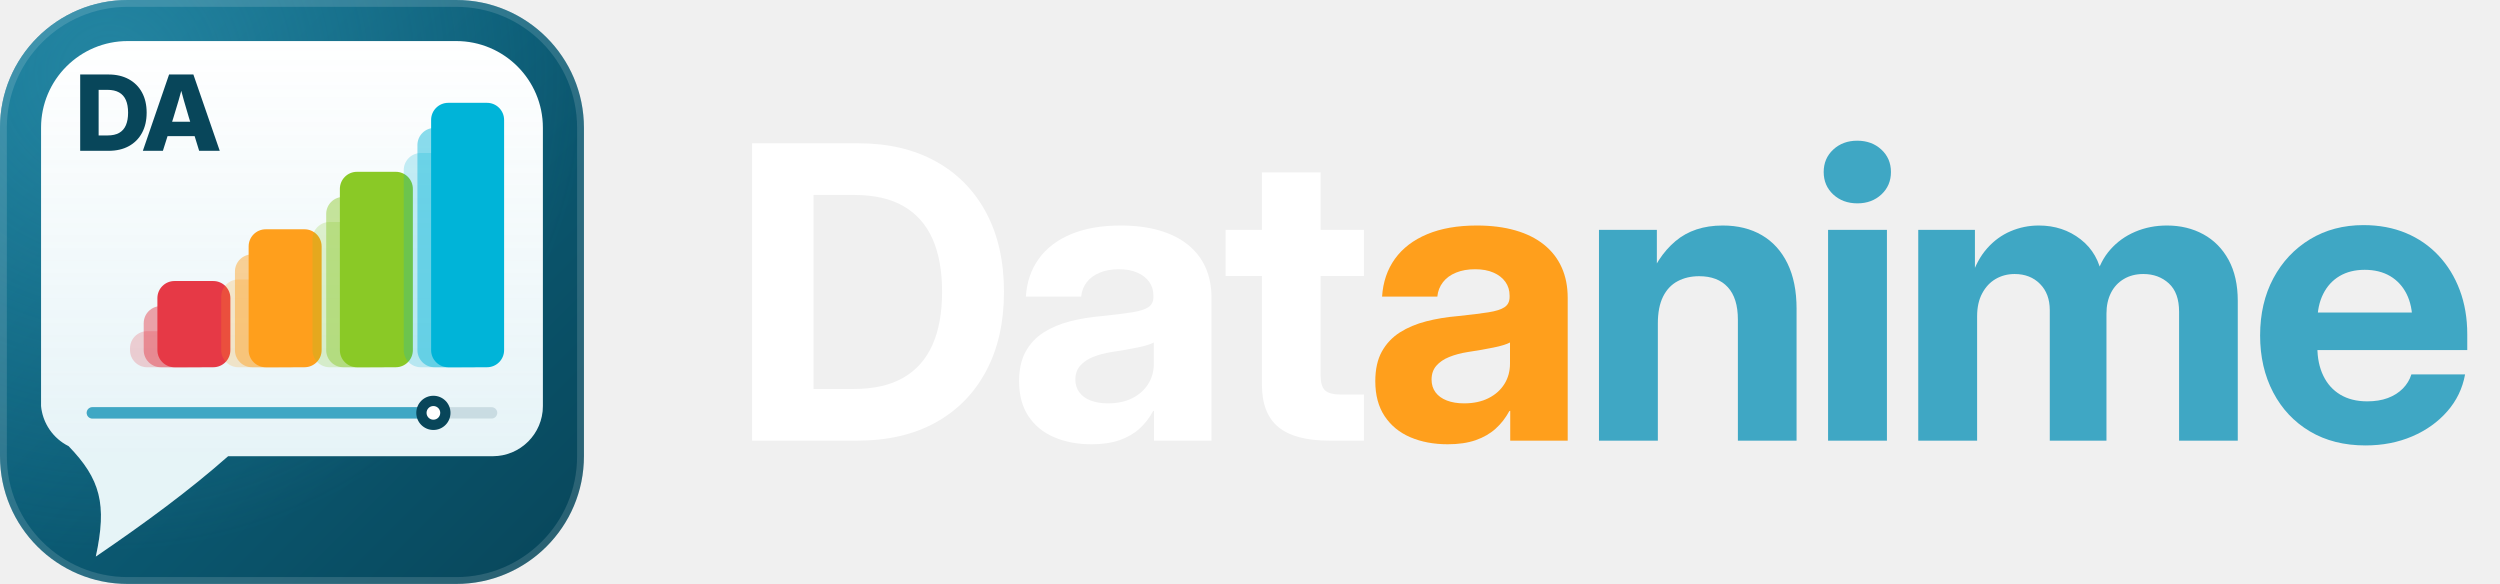
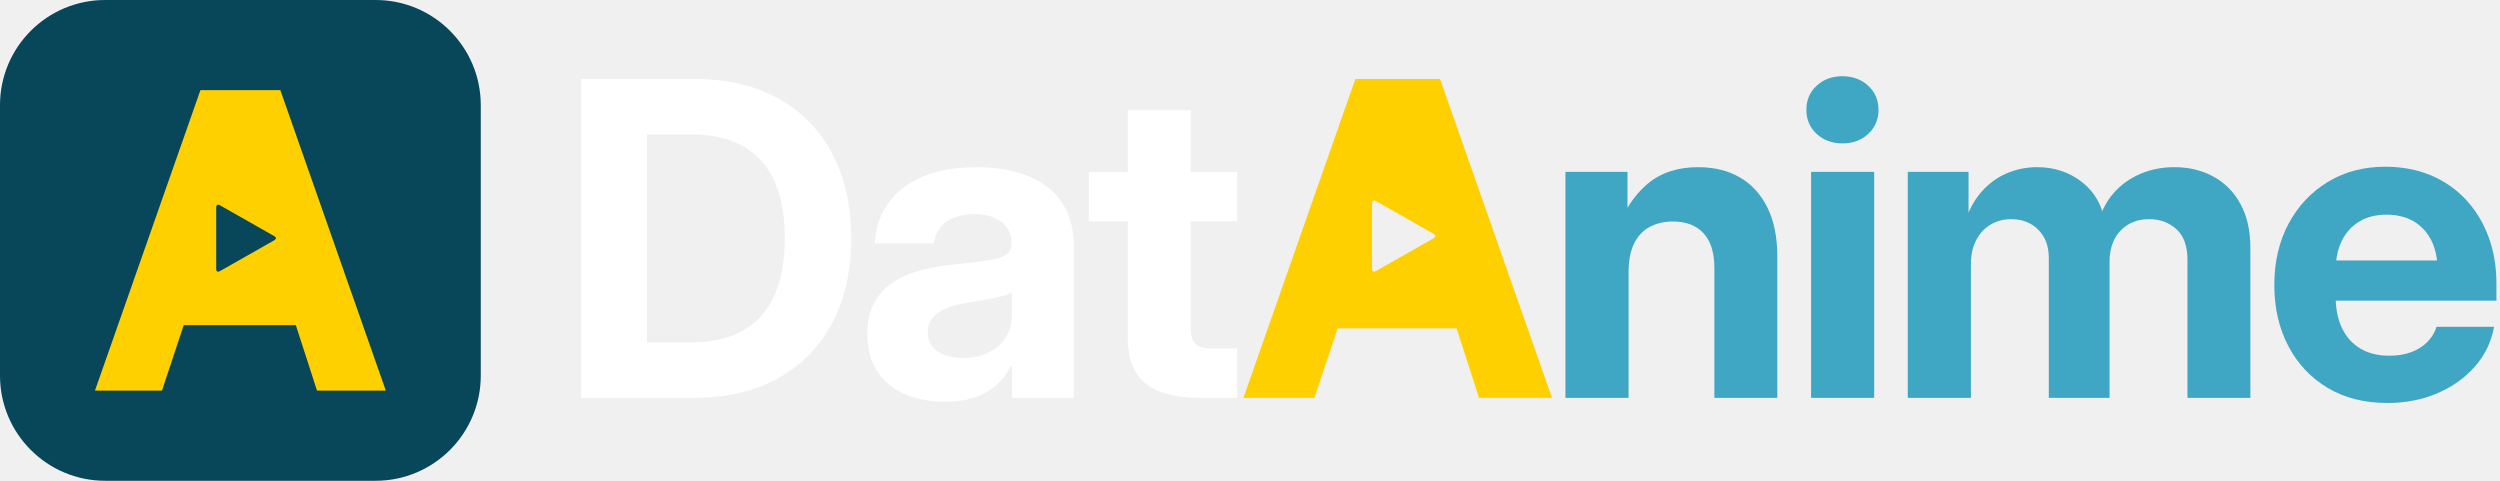
- <svg xmlns="http://www.w3.org/2000/svg" viewBox="0 0 685 160" width="685" height="160">
-   <defs />
-   <g transform="scale(0.3125)">
-     <defs>
-       <linearGradient id="p0di-bg" x1="0" y1="0" x2="512" y2="512" gradientUnits="userSpaceOnUse">
-         <stop offset="0" stop-color="#0E6E8C" />
-         <stop offset="1" stop-color="#08465A" />
-       </linearGradient>
-       <radialGradient id="p0di-glow" cx="96" cy="64" r="420" gradientUnits="userSpaceOnUse">
-         <stop offset="0" stop-color="#3FA7C4" stop-opacity="0.45" />
-         <stop offset="1" stop-color="#3FA7C4" stop-opacity="0" />
-       </radialGradient>
-       <linearGradient id="p0di-tint" x1="0" y1="36" x2="0" y2="400" gradientUnits="userSpaceOnUse">
-         <stop offset="0" stop-color="#3FA7C4" stop-opacity="0" />
-         <stop offset="1" stop-color="#3FA7C4" stop-opacity="0.13" />
-       </linearGradient>
-     </defs>
-     <rect width="512" height="512" rx="112" fill="url(#p0di-bg)" />
-     <rect width="512" height="512" rx="112" fill="url(#p0di-glow)" />
-     <rect x="3" y="3" width="506" height="506" rx="109" fill="none" stroke="#FFFFFF" stroke-opacity="0.14" stroke-width="6" />
-     <path d="M112 36 H400 A76 76 0 0 1 476 112 V356 A44 44 0 0 1 432 400 H200 C166 430 128 458 84 488 C94 442 88 420 60.2 391.2 A44 44 0 0 1 36 356 V112 A76 76 0 0 1 112 36 Z" fill="#FFFFFF" />
-     <path d="M112 36 H400 A76 76 0 0 1 476 112 V356 A44 44 0 0 1 432 400 H200 C166 430 128 458 84 488 C94 442 88 420 60.2 391.2 A44 44 0 0 1 36 356 V112 A76 76 0 0 1 112 36 Z" fill="url(#p0di-tint)" />
-     <rect x="114" y="290.4" width="64" height="31.6" rx="15" fill="#E63946" fill-opacity="0.22" />
-     <rect x="126" y="268.4" width="64" height="53.6" rx="15" fill="#E63946" fill-opacity="0.45" />
-     <rect x="138" y="246.4" width="64" height="75.6" rx="15" fill="#E63946" />
-     <rect x="194" y="245.04" width="64" height="76.96" rx="15" fill="#FF9F1C" fill-opacity="0.22" />
-     <rect x="206" y="223.04" width="64" height="98.96" rx="15" fill="#FF9F1C" fill-opacity="0.45" />
-     <rect x="218" y="201.04" width="64" height="120.96" rx="15" fill="#FF9F1C" />
-     <rect x="274" y="194.64" width="64" height="127.36" rx="15" fill="#8AC926" fill-opacity="0.22" />
-     <rect x="286" y="172.64" width="64" height="149.36" rx="15" fill="#8AC926" fill-opacity="0.45" />
-     <rect x="298" y="150.64" width="64" height="171.36" rx="15" fill="#8AC926" />
-     <rect x="354" y="134.16" width="64" height="187.84" rx="15" fill="#00B4D8" fill-opacity="0.22" />
-     <rect x="366" y="112.16" width="64" height="209.84" rx="15" fill="#00B4D8" fill-opacity="0.45" />
-     <rect x="378" y="90.16" width="64" height="231.84" rx="15" fill="#00B4D8" />
-     <rect x="76" y="357" width="360" height="10" rx="5" fill="#08465A" fill-opacity="0.14" />
-     <rect x="76" y="357" width="304" height="10" rx="5" fill="#3FA7C4" />
-     <circle cx="380" cy="362" r="15" fill="#08465A" />
-     <circle cx="380" cy="362" r="6" fill="#FFFFFF" />
-     <path d="M95.15 132.24H77.37V118.76H94.35Q100.5 118.76 104.48 116.52Q108.45 114.27 110.38 109.8Q112.31 105.33 112.31 98.77Q112.31 92.17 110.36 87.72Q108.41 83.28 104.39 81.03Q100.37 78.78 94.17 78.78H77.1V65.31H95.15Q105.35 65.31 112.88 69.42Q120.4 73.53 124.49 81.03Q128.58 88.53 128.58 98.77Q128.58 109.02 124.51 116.52Q120.45 124.02 112.97 128.13Q105.49 132.24 95.15 132.24ZM86.48 65.31V132.24H70.31V65.31ZM125.25 132.24 148.25 65.31H169.55L192.68 132.24H174.62L165.55 102.82Q163.35 95.45 161.19 87.95Q159.03 80.45 156.79 71.69H161.15Q158.81 80.45 156.63 87.95Q154.45 95.45 152.16 102.82L142.82 132.24ZM141.02 119.35V106.72H176.91V119.35Z" fill="#08465A" />
+ <svg xmlns="http://www.w3.org/2000/svg" viewBox="0 0 416.0 80" width="416.0" height="80" role="img" aria-label="Datanime">
+   <svg x="0" y="0" width="80" height="80" viewBox="0 0 32 32">
+     <rect width="32" height="32" rx="7" fill="#08465A" />
+     <path d="M13.34 6L18.66 6L25.68 26L21.1 26L19.69 21.64L12.23 21.64L10.78 26L6.32 26ZM14.39 17.86L14.39 17.92L14.4 17.97L14.41 18.01L14.43 18.04L14.45 18.07L14.48 18.08L14.52 18.08L14.55 18.08L14.6 18.06L14.65 18.04L18.24 16L18.28 15.97L18.32 15.94L18.35 15.91L18.36 15.88L18.37 15.85L18.36 15.82L18.35 15.79L18.32 15.76L18.28 15.74L18.24 15.71L14.65 13.67L14.6 13.64L14.55 13.63L14.52 13.62L14.48 13.63L14.45 13.64L14.43 13.66L14.41 13.69L14.4 13.74L14.39 13.79L14.39 13.85Z" fill="#FFD000" fill-rule="evenodd" />
+   </svg>
+   <g transform="translate(-37.488 -12.419) scale(0.65116)">
+     <path d="M234.84 120.74H213.78V106.58H233.96Q242.16 106.58 247.52 103.49Q252.88 100.4 255.51 94.46Q258.13 88.53 258.13 79.95Q258.13 71.36 255.51 65.45Q252.88 59.55 247.55 56.48Q242.22 53.42 234.12 53.42H213.4V39.26H235.16Q247.41 39.26 256.38 44.21Q265.35 49.16 270.22 58.29Q275.09 67.42 275.09 79.95Q275.09 92.47 270.22 101.63Q265.35 110.79 256.36 115.77Q247.36 120.74 234.84 120.74ZM222.91 39.26V120.74H206.07V39.26Z" fill="#FFFFFF" />
+     <path d="M299.08 121.73Q293.34 121.73 288.86 119.81Q284.37 117.9 281.8 114.04Q279.23 110.19 279.23 104.45Q279.23 99.58 281.04 96.32Q282.84 93.07 285.99 91.07Q289.13 89.08 293.2 88.04Q297.28 87 301.76 86.62Q307.07 86.07 310.18 85.58Q313.3 85.09 314.67 84.16Q316.04 83.23 316.04 81.37V80.98Q316.04 78.85 314.89 77.24Q313.74 75.62 311.63 74.7Q309.53 73.77 306.57 73.77Q303.62 73.77 301.35 74.7Q299.08 75.62 297.77 77.32Q296.46 79.02 296.24 81.26H281.09Q281.47 75.3 284.62 70.92Q287.76 66.55 293.45 64.17Q299.14 61.79 307.07 61.79Q312.97 61.79 317.62 63.13Q322.27 64.47 325.47 67.04Q328.67 69.61 330.31 73.27Q331.95 76.94 331.95 81.59V120.74H316.2V112.59H315.98Q314.45 115.44 312.21 117.46Q309.97 119.48 306.74 120.61Q303.51 121.73 299.08 121.73ZM303.57 110.52Q307.45 110.52 310.27 109.09Q313.08 107.67 314.61 105.21Q316.15 102.75 316.15 99.63V93.84Q315.43 94.22 314.29 94.57Q313.14 94.93 311.61 95.23Q310.07 95.53 308.27 95.86Q306.47 96.19 304.55 96.46Q301.76 96.9 299.52 97.8Q297.28 98.7 295.97 100.21Q294.65 101.71 294.65 104.01Q294.65 106.03 295.75 107.51Q296.84 108.98 298.86 109.75Q300.89 110.52 303.57 110.52Z" fill="#FFFFFF" />
+     <path d="M373.72 62.99V75.62H335.82V62.99ZM345.77 47.24H361.85V102.91Q361.85 105.81 363.06 106.96Q364.26 108.11 367.54 108.11Q368.91 108.11 370.79 108.11Q372.68 108.11 373.72 108.11V120.74Q372.24 120.74 369.62 120.74Q366.99 120.74 364.31 120.74Q354.8 120.74 350.29 117.02Q345.77 113.3 345.77 105.43Z" fill="#FFFFFF" />
+     <path d="M403.92 39.26L425.57 39.26L454.18 120.74L435.53 120.74L429.79 102.97L399.41 102.97L393.47 120.74L375.32 120.74ZM408.19 87.57L408.2 87.81L408.23 88.02L408.28 88.19L408.36 88.32L408.45 88.42L408.57 88.47L408.7 88.49L408.86 88.46L409.04 88.4L409.24 88.3L423.86 79.99L424.05 79.87L424.2 79.75L424.3 79.63L424.36 79.52L424.39 79.4L424.36 79.28L424.3 79.16L424.2 79.04L424.05 78.92L423.86 78.8L409.24 70.49L409.04 70.39L408.86 70.33L408.7 70.31L408.57 70.32L408.45 70.38L408.36 70.47L408.28 70.6L408.23 70.77L408.2 70.98L408.19 71.23Z" fill="#FFD000" fill-rule="evenodd" />
+     <path d="M473.74 88.64V120.74H457.61V62.99H473.47V78.03H470.74Q473.47 70.38 478.56 66.08Q483.64 61.79 491.52 61.79Q497.7 61.79 502.24 64.44Q506.77 67.09 509.26 72.18Q511.75 77.27 511.75 84.59V120.74H495.67V87.55Q495.67 81.7 492.91 78.69Q490.15 75.68 485.06 75.68Q481.73 75.68 479.16 77.05Q476.59 78.41 475.16 81.29Q473.74 84.16 473.74 88.64Z" fill="#3FA7C4" />
+     <path d="M520.38 120.74V62.99H536.51V120.74ZM528.42 55.72Q524.43 55.72 521.8 53.29Q519.18 50.85 519.18 47.13Q519.18 43.41 521.8 40.98Q524.43 38.55 528.36 38.55Q532.36 38.55 534.98 40.98Q537.61 43.41 537.61 47.13Q537.61 50.85 534.98 53.29Q532.36 55.72 528.42 55.72Z" fill="#3FA7C4" />
+     <path d="M545.09 120.74V62.99H560.62V76.01H559.64Q561.17 71.2 563.96 68.05Q566.74 64.91 570.41 63.35Q574.07 61.79 578.12 61.79Q584.74 61.79 589.6 65.59Q594.47 69.39 595.51 76.01H593.81Q594.91 71.58 597.7 68.41Q600.49 65.23 604.51 63.51Q608.53 61.79 613.23 61.79Q618.81 61.79 623.21 64.2Q627.61 66.6 630.13 71.22Q632.64 75.84 632.64 82.46V120.74H616.56V85.41Q616.56 80.22 613.75 77.65Q610.93 75.08 606.78 75.08Q603.71 75.08 601.42 76.45Q599.12 77.81 597.89 80.25Q596.66 82.68 596.66 85.96V120.74H581.13V84.98Q581.13 80.49 578.45 77.79Q575.77 75.08 571.5 75.08Q568.66 75.08 566.33 76.42Q564.01 77.76 562.62 80.36Q561.22 82.95 561.22 86.67V120.74Z" fill="#3FA7C4" />
+     <path d="M667.63 122.05Q658.88 122.05 652.4 118.2Q645.92 114.34 642.34 107.51Q638.76 100.67 638.76 91.92Q638.76 83.06 642.39 76.25Q646.03 69.45 652.43 65.56Q658.83 61.68 667.09 61.68Q673.48 61.68 678.68 63.84Q683.87 66 687.65 70.02Q691.42 74.04 693.47 79.51Q695.52 84.98 695.52 91.59V95.91H644.5V85.63H687.76L680.48 88.09Q680.48 83.72 678.9 80.55Q677.31 77.38 674.39 75.65Q671.46 73.93 667.41 73.93Q663.42 73.93 660.52 75.65Q657.62 77.38 656.04 80.55Q654.45 83.72 654.45 88.09V95.09Q654.45 99.58 656.07 102.94Q657.68 106.3 660.74 108.14Q663.8 109.97 668.12 109.97Q671.3 109.97 673.73 109.07Q676.16 108.16 677.83 106.5Q679.5 104.83 680.21 102.59H694.92Q693.88 108.33 690.05 112.7Q686.23 117.08 680.43 119.57Q674.63 122.05 667.63 122.05Z" fill="#3FA7C4" />
  </g>
-   <path d="M234.84 120.74H213.78V106.58H233.96Q242.16 106.58 247.52 103.49Q252.88 100.4 255.51 94.46Q258.13 88.53 258.13 79.95Q258.13 71.36 255.51 65.45Q252.88 59.55 247.55 56.48Q242.22 53.42 234.12 53.42H213.4V39.26H235.16Q247.41 39.26 256.38 44.21Q265.35 49.16 270.22 58.29Q275.09 67.42 275.09 79.95Q275.09 92.47 270.22 101.63Q265.35 110.79 256.36 115.77Q247.36 120.74 234.84 120.74ZM222.91 39.26V120.74H206.07V39.26Z" fill="#FFFFFF" />
-   <path d="M299.08 121.73Q293.34 121.73 288.86 119.81Q284.37 117.9 281.8 114.04Q279.23 110.19 279.23 104.45Q279.23 99.58 281.04 96.32Q282.84 93.07 285.99 91.07Q289.13 89.08 293.2 88.04Q297.28 87 301.76 86.62Q307.07 86.07 310.18 85.58Q313.3 85.09 314.67 84.16Q316.04 83.23 316.04 81.37V80.98Q316.04 78.85 314.89 77.24Q313.74 75.62 311.63 74.7Q309.53 73.77 306.57 73.77Q303.62 73.77 301.35 74.7Q299.08 75.62 297.77 77.32Q296.46 79.02 296.24 81.26H281.09Q281.47 75.3 284.62 70.92Q287.76 66.55 293.45 64.17Q299.14 61.79 307.07 61.79Q312.97 61.79 317.62 63.13Q322.27 64.47 325.47 67.04Q328.67 69.61 330.31 73.27Q331.95 76.94 331.95 81.59V120.74H316.2V112.59H315.98Q314.45 115.44 312.21 117.46Q309.97 119.48 306.74 120.61Q303.51 121.73 299.08 121.73ZM303.57 110.52Q307.45 110.52 310.27 109.09Q313.08 107.67 314.61 105.21Q316.15 102.75 316.15 99.63V93.84Q315.43 94.22 314.29 94.57Q313.14 94.93 311.61 95.23Q310.07 95.53 308.27 95.86Q306.47 96.19 304.55 96.46Q301.76 96.9 299.52 97.8Q297.28 98.7 295.97 100.21Q294.65 101.71 294.65 104.01Q294.65 106.03 295.75 107.51Q296.84 108.98 298.86 109.75Q300.89 110.52 303.57 110.52Z" fill="#FFFFFF" />
-   <path d="M373.72 62.99V75.62H335.82V62.99ZM345.77 47.24H361.85V102.91Q361.85 105.81 363.06 106.96Q364.26 108.11 367.54 108.11Q368.91 108.11 370.79 108.11Q372.68 108.11 373.72 108.11V120.74Q372.24 120.74 369.62 120.74Q366.99 120.74 364.31 120.74Q354.8 120.74 350.29 117.02Q345.77 113.3 345.77 105.43Z" fill="#FFFFFF" />
-   <path d="M396.68 121.73Q390.94 121.73 386.45 119.81Q381.97 117.9 379.4 114.04Q376.83 110.19 376.83 104.45Q376.83 99.58 378.63 96.32Q380.44 93.07 383.58 91.07Q386.72 89.08 390.8 88.04Q394.87 87 399.36 86.62Q404.66 86.07 407.78 85.58Q410.9 85.09 412.26 84.16Q413.63 83.23 413.63 81.37V80.98Q413.63 78.85 412.48 77.24Q411.33 75.62 409.23 74.7Q407.12 73.77 404.17 73.77Q401.22 73.77 398.95 74.7Q396.68 75.62 395.37 77.32Q394.05 79.02 393.83 81.26H378.69Q379.07 75.3 382.21 70.92Q385.36 66.55 391.05 64.17Q396.73 61.79 404.66 61.79Q410.57 61.79 415.22 63.13Q419.87 64.47 423.06 67.04Q426.26 69.61 427.9 73.27Q429.55 76.94 429.55 81.59V120.74H413.8V112.59H413.58Q412.05 115.44 409.8 117.46Q407.56 119.48 404.33 120.61Q401.11 121.73 396.68 121.73ZM401.16 110.52Q405.05 110.52 407.86 109.09Q410.68 107.67 412.21 105.21Q413.74 102.75 413.74 99.63V93.84Q413.03 94.22 411.88 94.57Q410.73 94.93 409.2 95.23Q407.67 95.53 405.87 95.86Q404.06 96.19 402.15 96.46Q399.36 96.9 397.12 97.8Q394.87 98.7 393.56 100.21Q392.25 101.71 392.25 104.01Q392.25 106.03 393.34 107.51Q394.44 108.98 396.46 109.75Q398.48 110.52 401.16 110.52Z" fill="#FF9F1C" fill-rule="nonzero" />
-   <path d="M454.25 88.64V120.74H438.12V62.99H453.98V78.03H451.25Q453.98 70.38 459.07 66.08Q464.15 61.79 472.03 61.79Q478.21 61.79 482.75 64.44Q487.28 67.09 489.77 72.18Q492.26 77.27 492.26 84.59V120.74H476.18V87.55Q476.18 81.7 473.42 78.69Q470.66 75.68 465.57 75.68Q462.24 75.68 459.67 77.05Q457.1 78.41 455.67 81.29Q454.25 84.16 454.25 88.64Z" fill="#3FA7C4" />
-   <path d="M500.89 120.74V62.99H517.02V120.74ZM508.93 55.72Q504.94 55.72 502.31 53.29Q499.69 50.85 499.69 47.13Q499.69 43.41 502.31 40.98Q504.94 38.55 508.87 38.55Q512.87 38.55 515.49 40.98Q518.12 43.41 518.12 47.13Q518.12 50.85 515.49 53.29Q512.87 55.72 508.93 55.72Z" fill="#3FA7C4" />
-   <path d="M525.6 120.74V62.99H541.13V76.01H540.15Q541.68 71.2 544.47 68.05Q547.25 64.91 550.92 63.35Q554.58 61.79 558.63 61.79Q565.25 61.79 570.11 65.59Q574.98 69.39 576.02 76.01H574.32Q575.42 71.58 578.21 68.41Q581 65.23 585.02 63.51Q589.04 61.79 593.74 61.79Q599.32 61.79 603.72 64.2Q608.12 66.6 610.64 71.22Q613.15 75.84 613.15 82.46V120.74H597.07V85.41Q597.07 80.22 594.26 77.65Q591.44 75.08 587.29 75.08Q584.22 75.08 581.93 76.45Q579.63 77.81 578.4 80.25Q577.17 82.68 577.17 85.96V120.74H561.64V84.98Q561.64 80.49 558.96 77.79Q556.28 75.08 552.01 75.08Q549.17 75.08 546.84 76.42Q544.52 77.76 543.13 80.36Q541.73 82.95 541.73 86.67V120.74Z" fill="#3FA7C4" />
-   <path d="M648.14 122.05Q639.39 122.05 632.91 118.2Q626.43 114.34 622.85 107.51Q619.27 100.67 619.27 91.92Q619.27 83.06 622.9 76.25Q626.54 69.45 632.94 65.56Q639.34 61.68 647.6 61.68Q653.99 61.68 659.19 63.84Q664.38 66 668.16 70.02Q671.93 74.04 673.98 79.51Q676.03 84.98 676.03 91.59V95.91H625.01V85.63H668.27L660.99 88.09Q660.99 83.72 659.41 80.55Q657.82 77.38 654.9 75.65Q651.97 73.93 647.92 73.93Q643.93 73.93 641.03 75.65Q638.13 77.38 636.55 80.55Q634.96 83.72 634.96 88.09V95.09Q634.96 99.58 636.58 102.94Q638.19 106.3 641.25 108.14Q644.31 109.97 648.63 109.97Q651.81 109.97 654.24 109.07Q656.67 108.16 658.34 106.5Q660.01 104.83 660.72 102.59H675.43Q674.39 108.33 670.56 112.7Q666.74 117.08 660.94 119.57Q655.14 122.05 648.14 122.05Z" fill="#3FA7C4" />
</svg>
